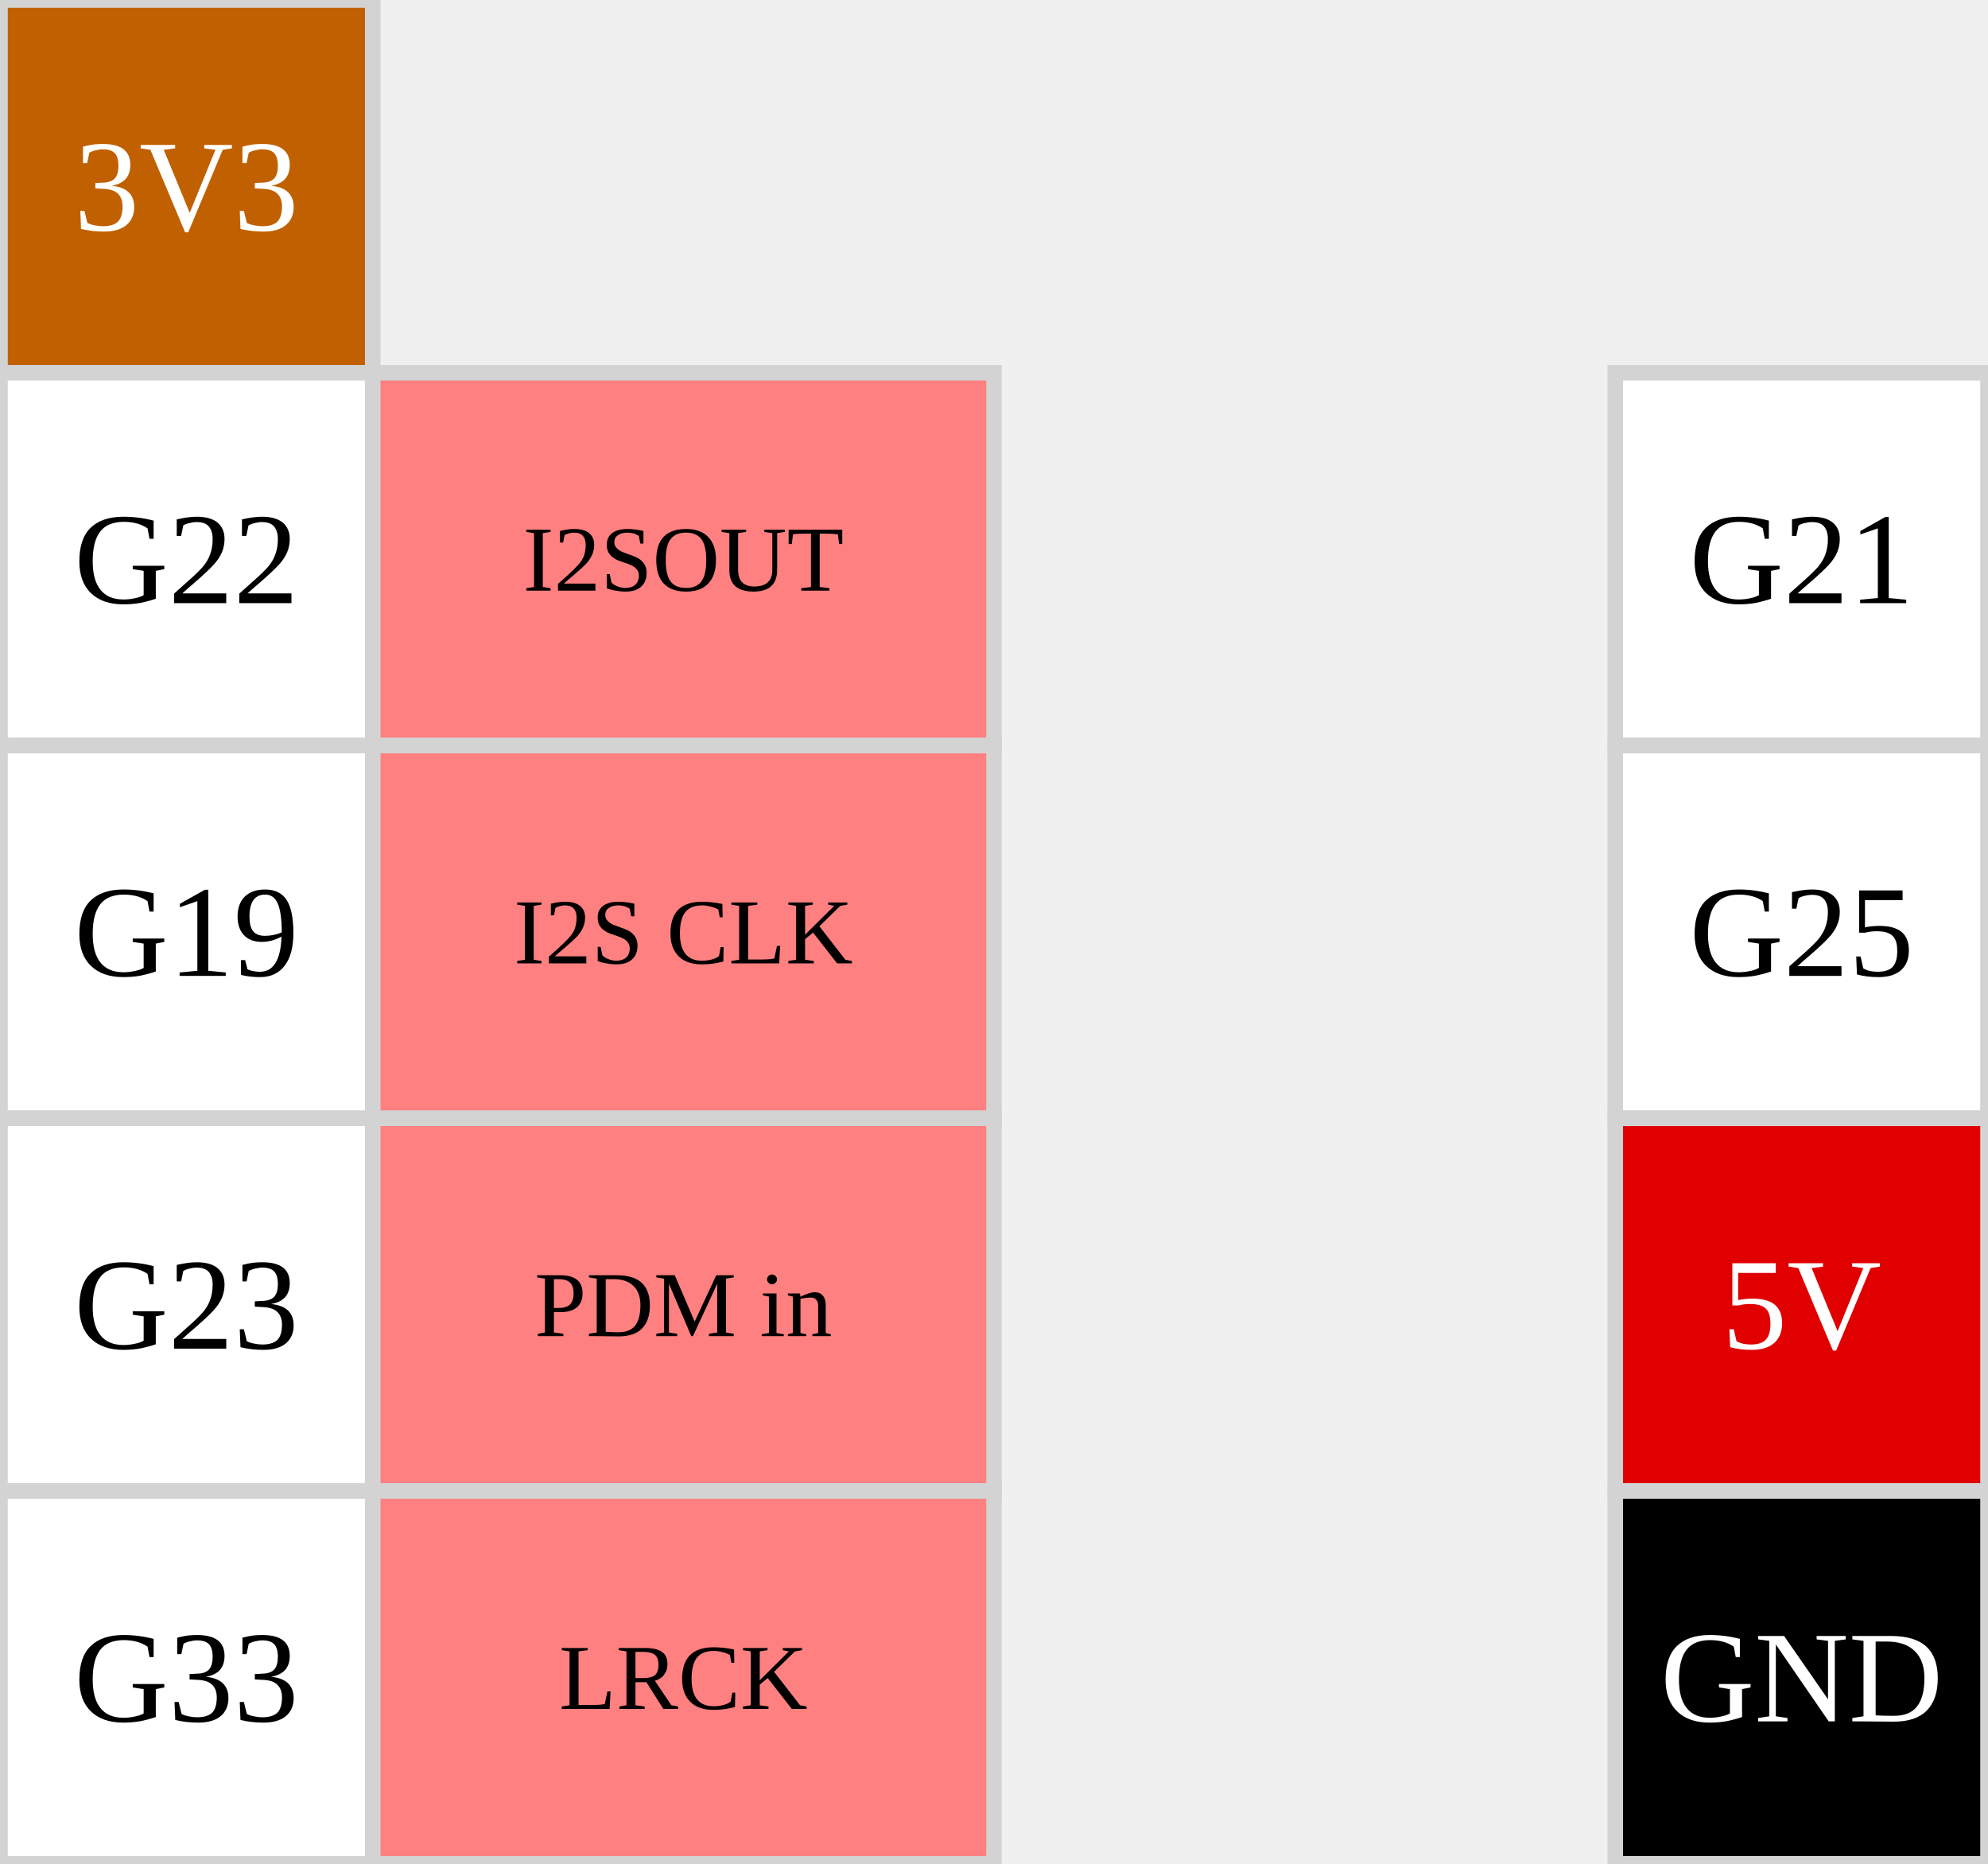
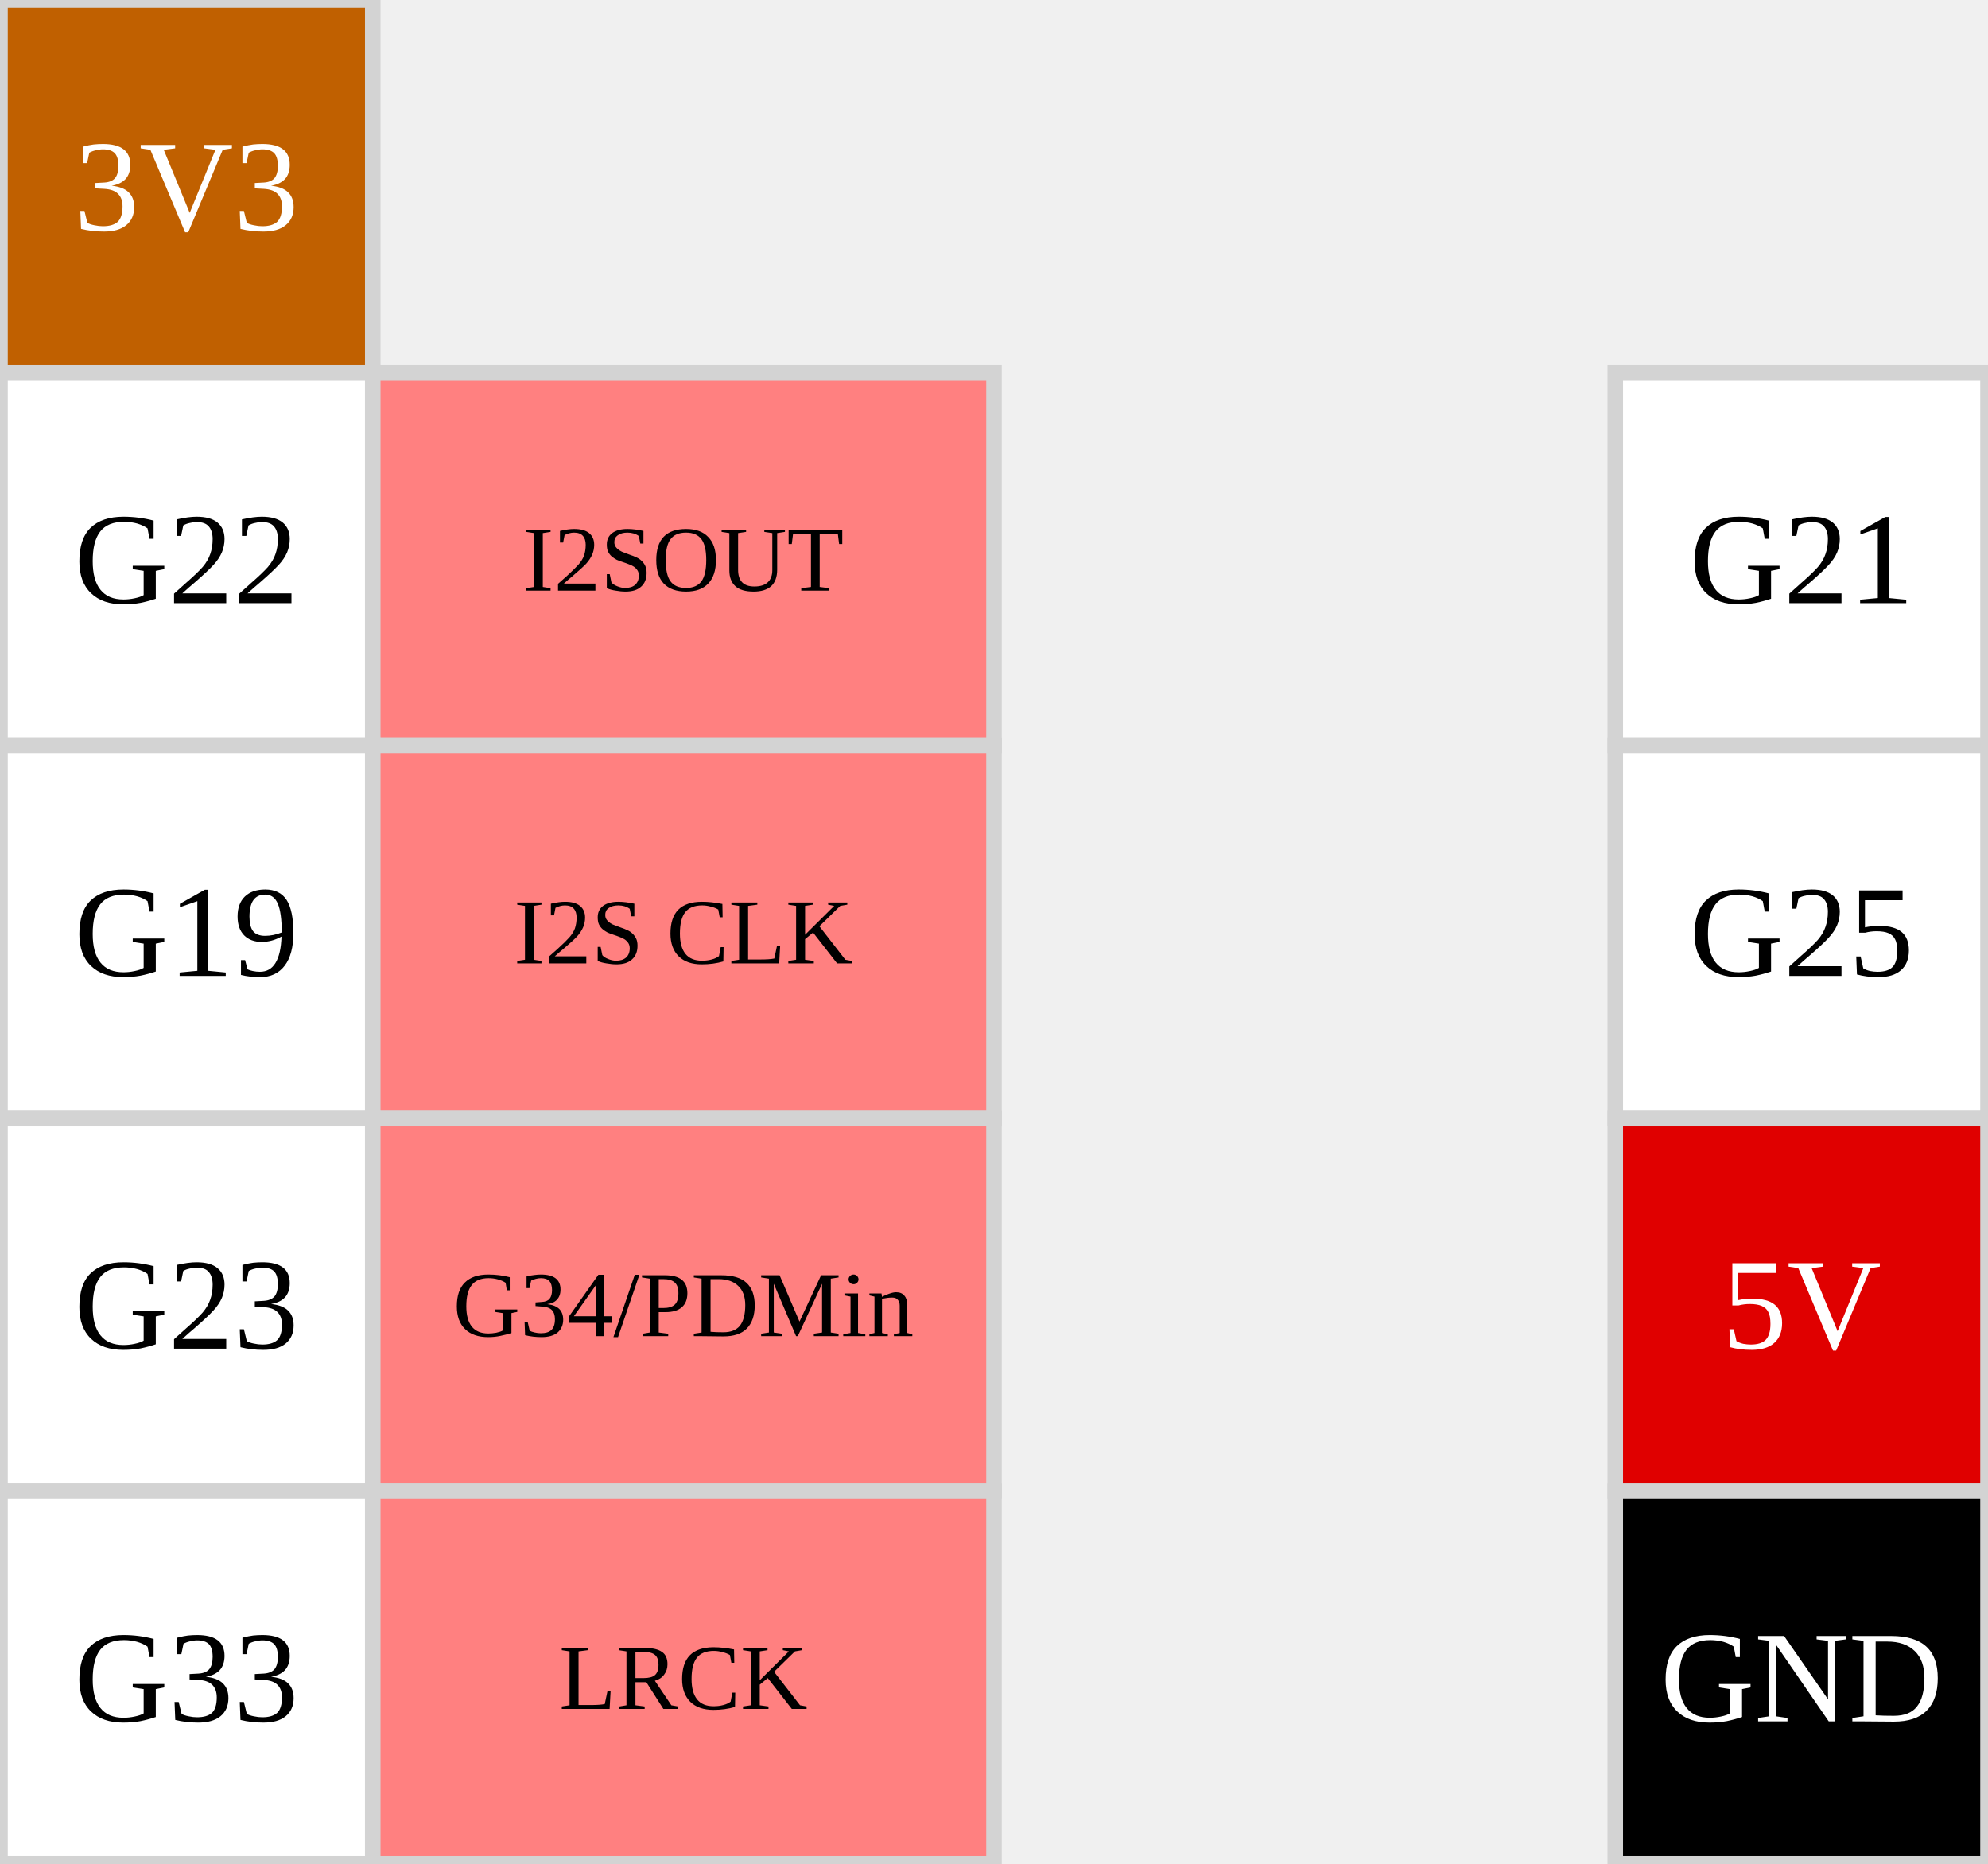
<svg xmlns="http://www.w3.org/2000/svg" baseProfile="full" height="120" version="1.1" width="128">
  <defs />
  <rect fill="#c06000" height="24" stroke="lightgray" width="24" x="0" y="0" />
  <text fill="#ffffff" style="font-size:70%; text-anchor:middle; dominant-baseline:central" x="12.0" y="12.0">3V3</text>
  <rect fill="#ffffff" height="24" stroke="lightgray" width="24" x="0" y="24" />
  <text fill="#000000" style="font-size:70%; text-anchor:middle; dominant-baseline:central" x="12.0" y="36.0">G22</text>
  <rect fill="#ff8080" height="24" stroke="lightgray" width="40" x="24" y="24" />
  <text fill="#000000" style="font-size:50%; text-anchor:middle; dominant-baseline:central" x="44.0" y="36.0">I2SOUT</text>
  <rect fill="#ffffff" height="24" stroke="lightgray" width="24" x="104" y="24" />
  <text fill="#000000" style="font-size:70%; text-anchor:middle; dominant-baseline:central" x="116.0" y="36.0">G21</text>
  <rect fill="#ffffff" height="24" stroke="lightgray" width="24" x="0" y="48" />
  <text fill="#000000" style="font-size:70%; text-anchor:middle; dominant-baseline:central" x="12.0" y="60.0">G19</text>
  <rect fill="#ff8080" height="24" stroke="lightgray" width="40" x="24" y="48" />
  <text fill="#000000" style="font-size:50%; text-anchor:middle; dominant-baseline:central" x="44.0" y="60.0">I2S CLK</text>
  <rect fill="#ffffff" height="24" stroke="lightgray" width="24" x="104" y="48" />
  <text fill="#000000" style="font-size:70%; text-anchor:middle; dominant-baseline:central" x="116.0" y="60.0">G25</text>
  <rect fill="#ffffff" height="24" stroke="lightgray" width="24" x="0" y="72" />
  <text fill="#000000" style="font-size:70%; text-anchor:middle; dominant-baseline:central" x="12.0" y="84.0">G23</text>
  <rect fill="#ff8080" height="24" stroke="lightgray" width="40" x="24" y="72" />
-   <text fill="#000000" style="font-size:50%; text-anchor:middle; dominant-baseline:central" x="44.0" y="84.0">PDM in</text>
+   <text fill="#000000" style="font-size:50%; text-anchor:middle; dominant-baseline:central" x="44.0" y="84.0">G34/PDMin</text>
  <rect fill="#e00000" height="24" stroke="lightgray" width="24" x="104" y="72" />
  <text fill="#ffffff" style="font-size:70%; text-anchor:middle; dominant-baseline:central" x="116.0" y="84.0">5V</text>
  <rect fill="#ffffff" height="24" stroke="lightgray" width="24" x="0" y="96" />
  <text fill="#000000" style="font-size:70%; text-anchor:middle; dominant-baseline:central" x="12.0" y="108.0">G33</text>
  <rect fill="#ff8080" height="24" stroke="lightgray" width="40" x="24" y="96" />
  <text fill="#000000" style="font-size:50%; text-anchor:middle; dominant-baseline:central" x="44.0" y="108.0">LRCK</text>
  <rect fill="black" height="24" stroke="lightgray" width="24" x="104" y="96" />
  <text fill="white" style="font-size:70%; text-anchor:middle; dominant-baseline:central" x="116.0" y="108.0">GND</text>
</svg>
